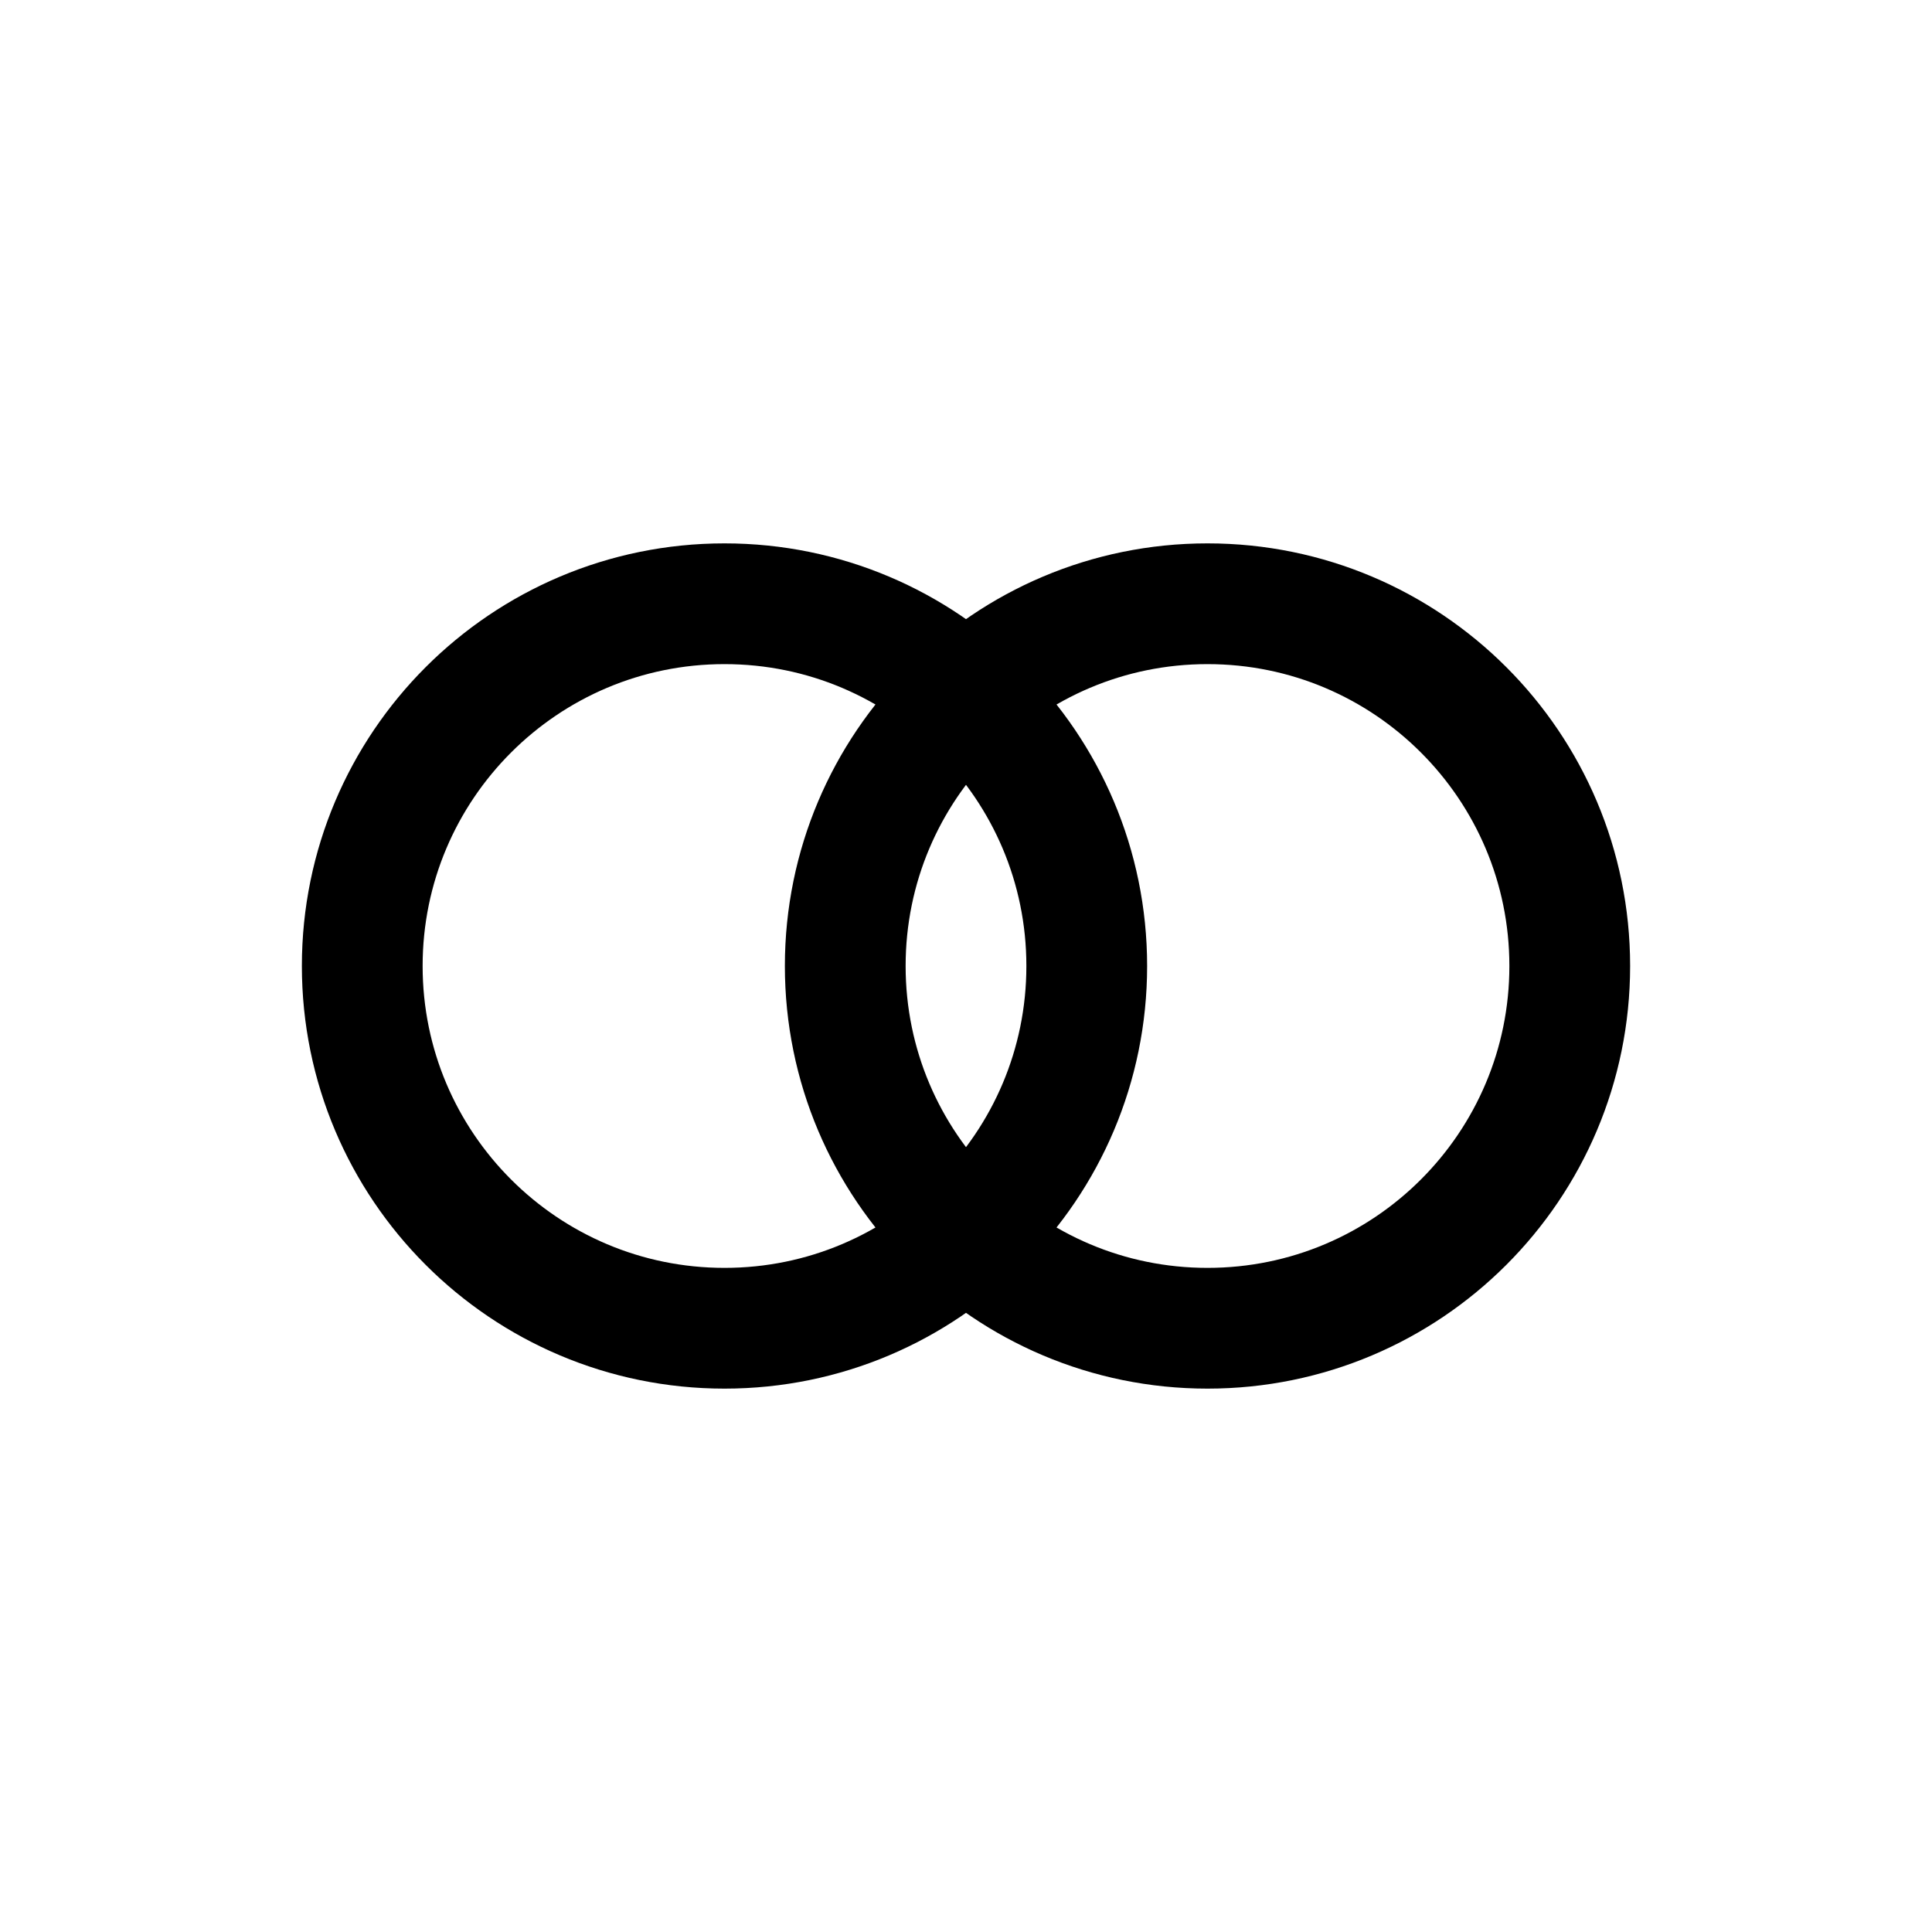
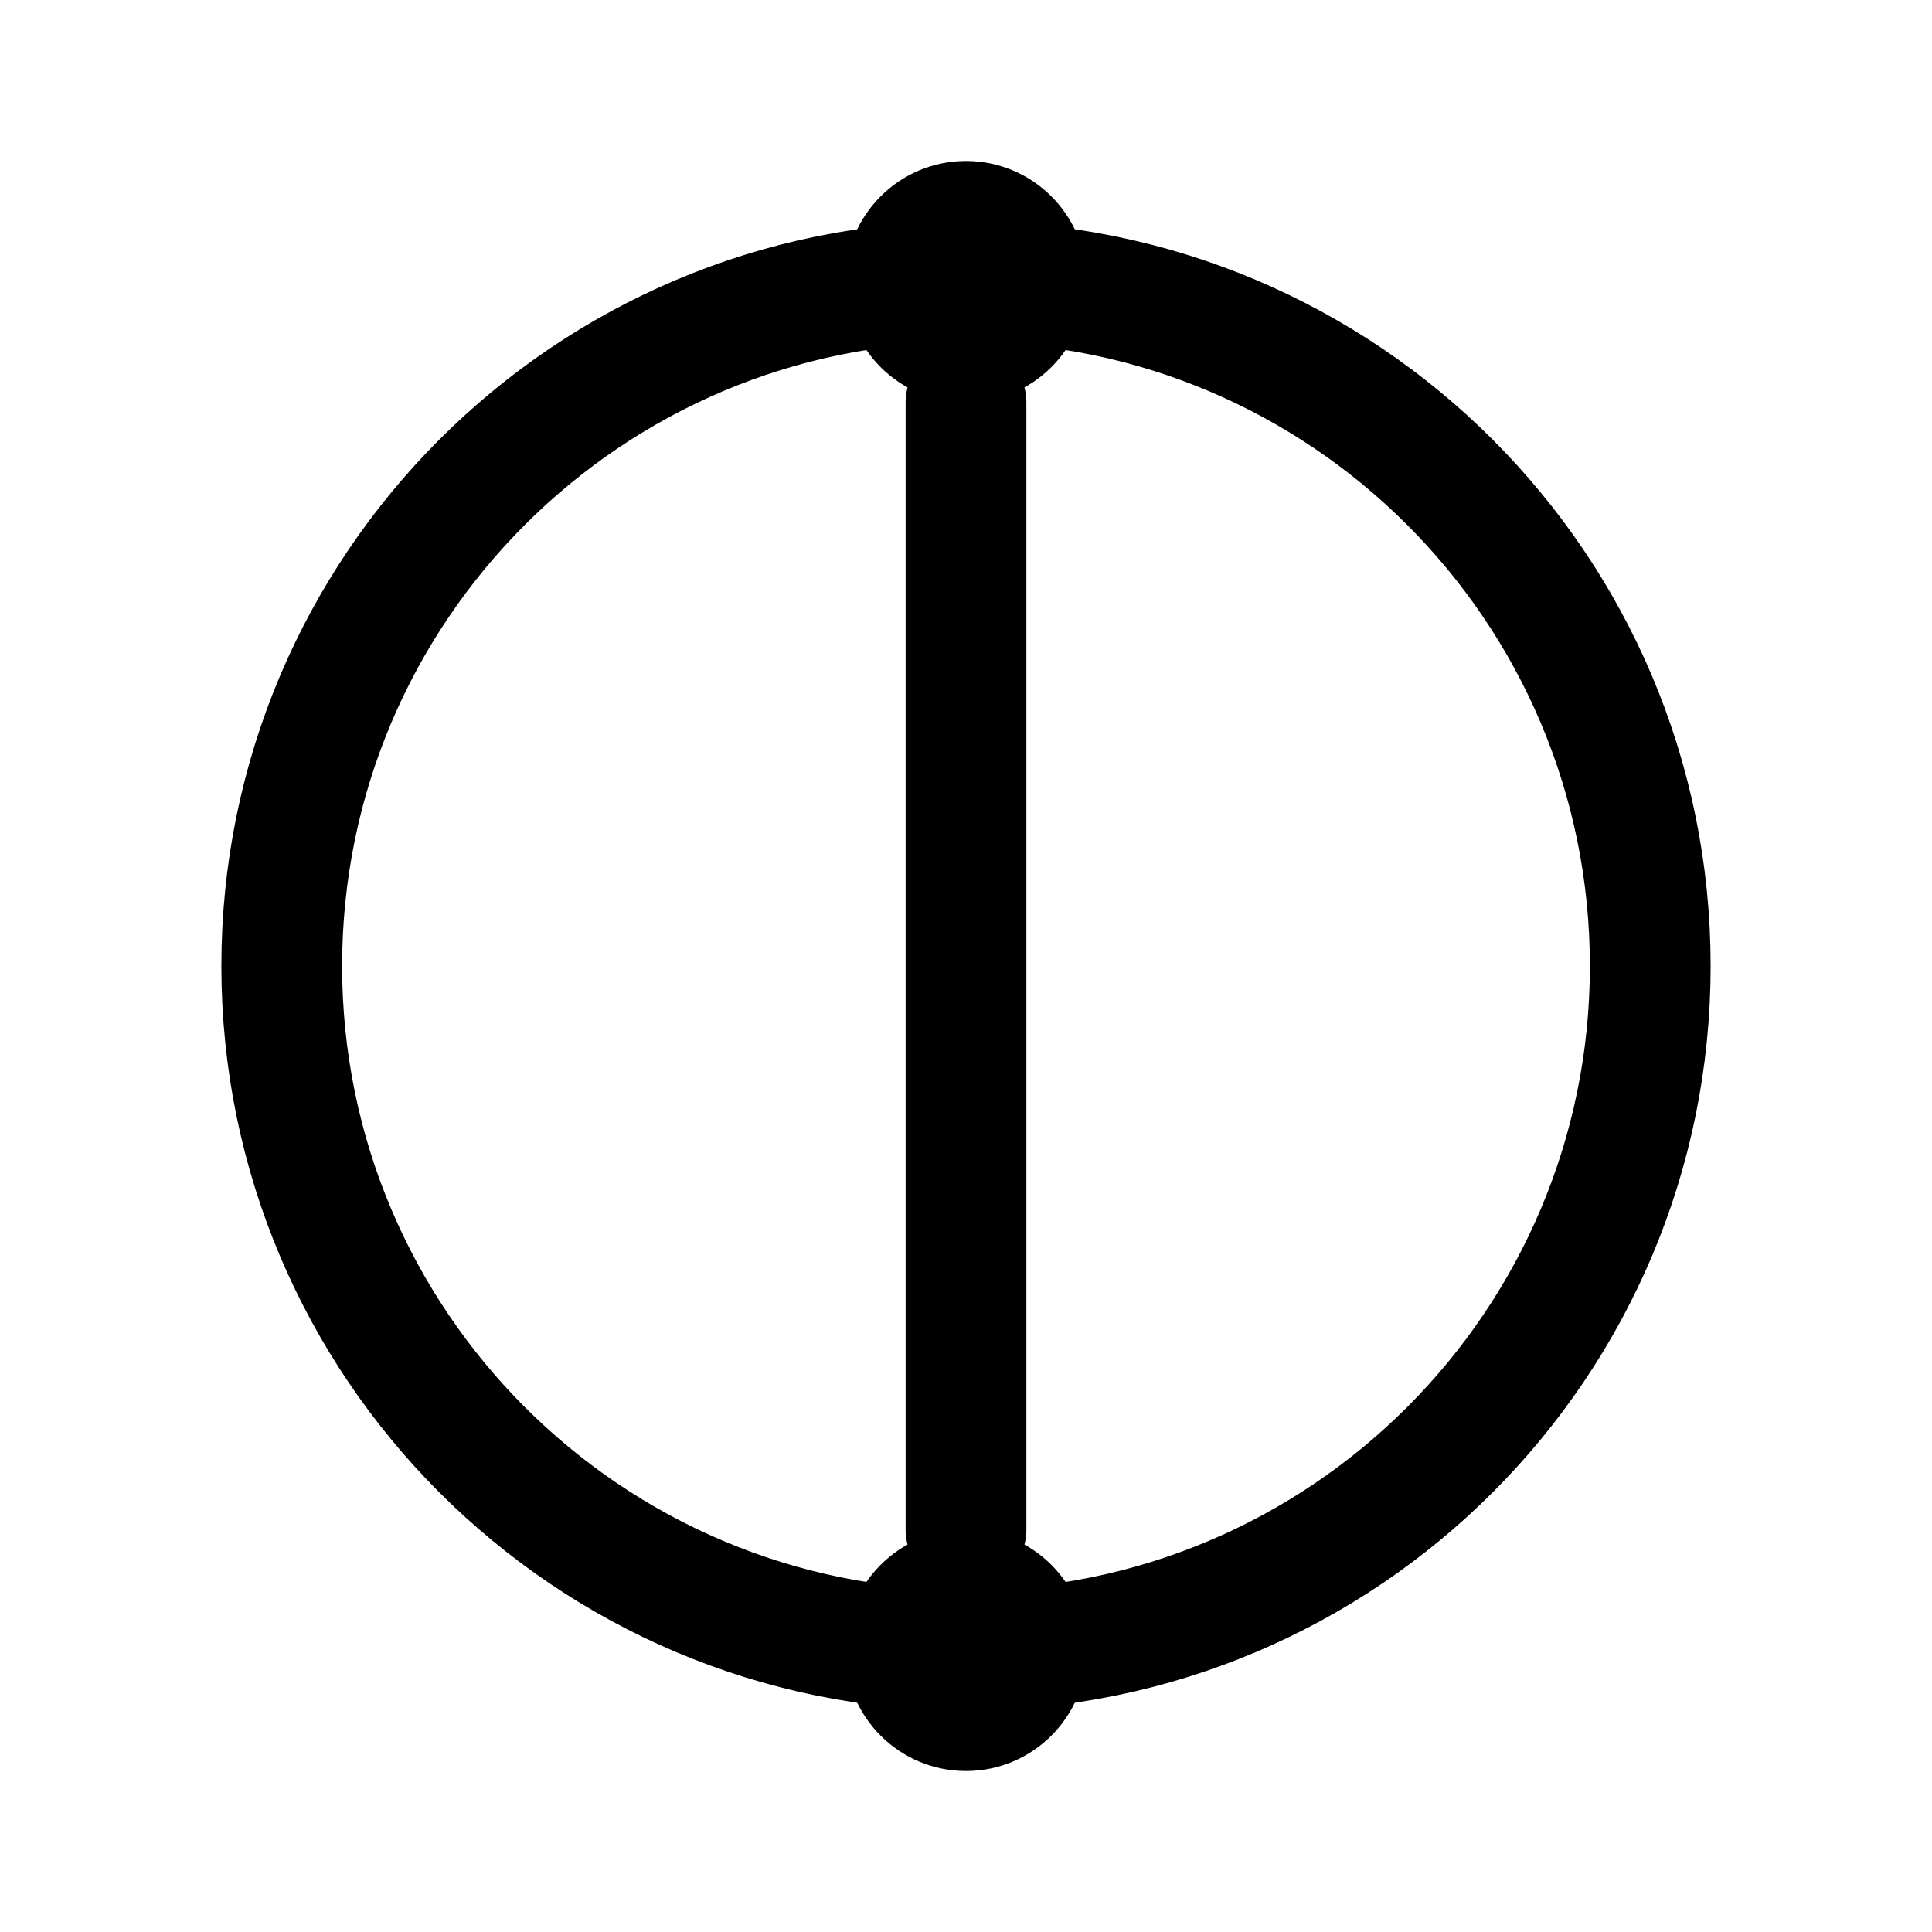
<svg xmlns="http://www.w3.org/2000/svg" viewBox="0 0 24 24" width="24" height="24" fill="none" stroke="currentColor" stroke-width="1.5" stroke-linecap="round" stroke-linejoin="round">
-   <circle cx="9" cy="12" r="4.5" />
-   <circle cx="15" cy="12" r="4.5" />
+   <circle cx="12" cy="12" r="8.5" />
+   <path d="M12 5 V19" />
+   <circle cx="12" cy="3.5" r="1.5" fill="currentColor" stroke="none" />
+   <circle cx="12" cy="20.5" r="1.5" fill="currentColor" stroke="none" />
</svg>
